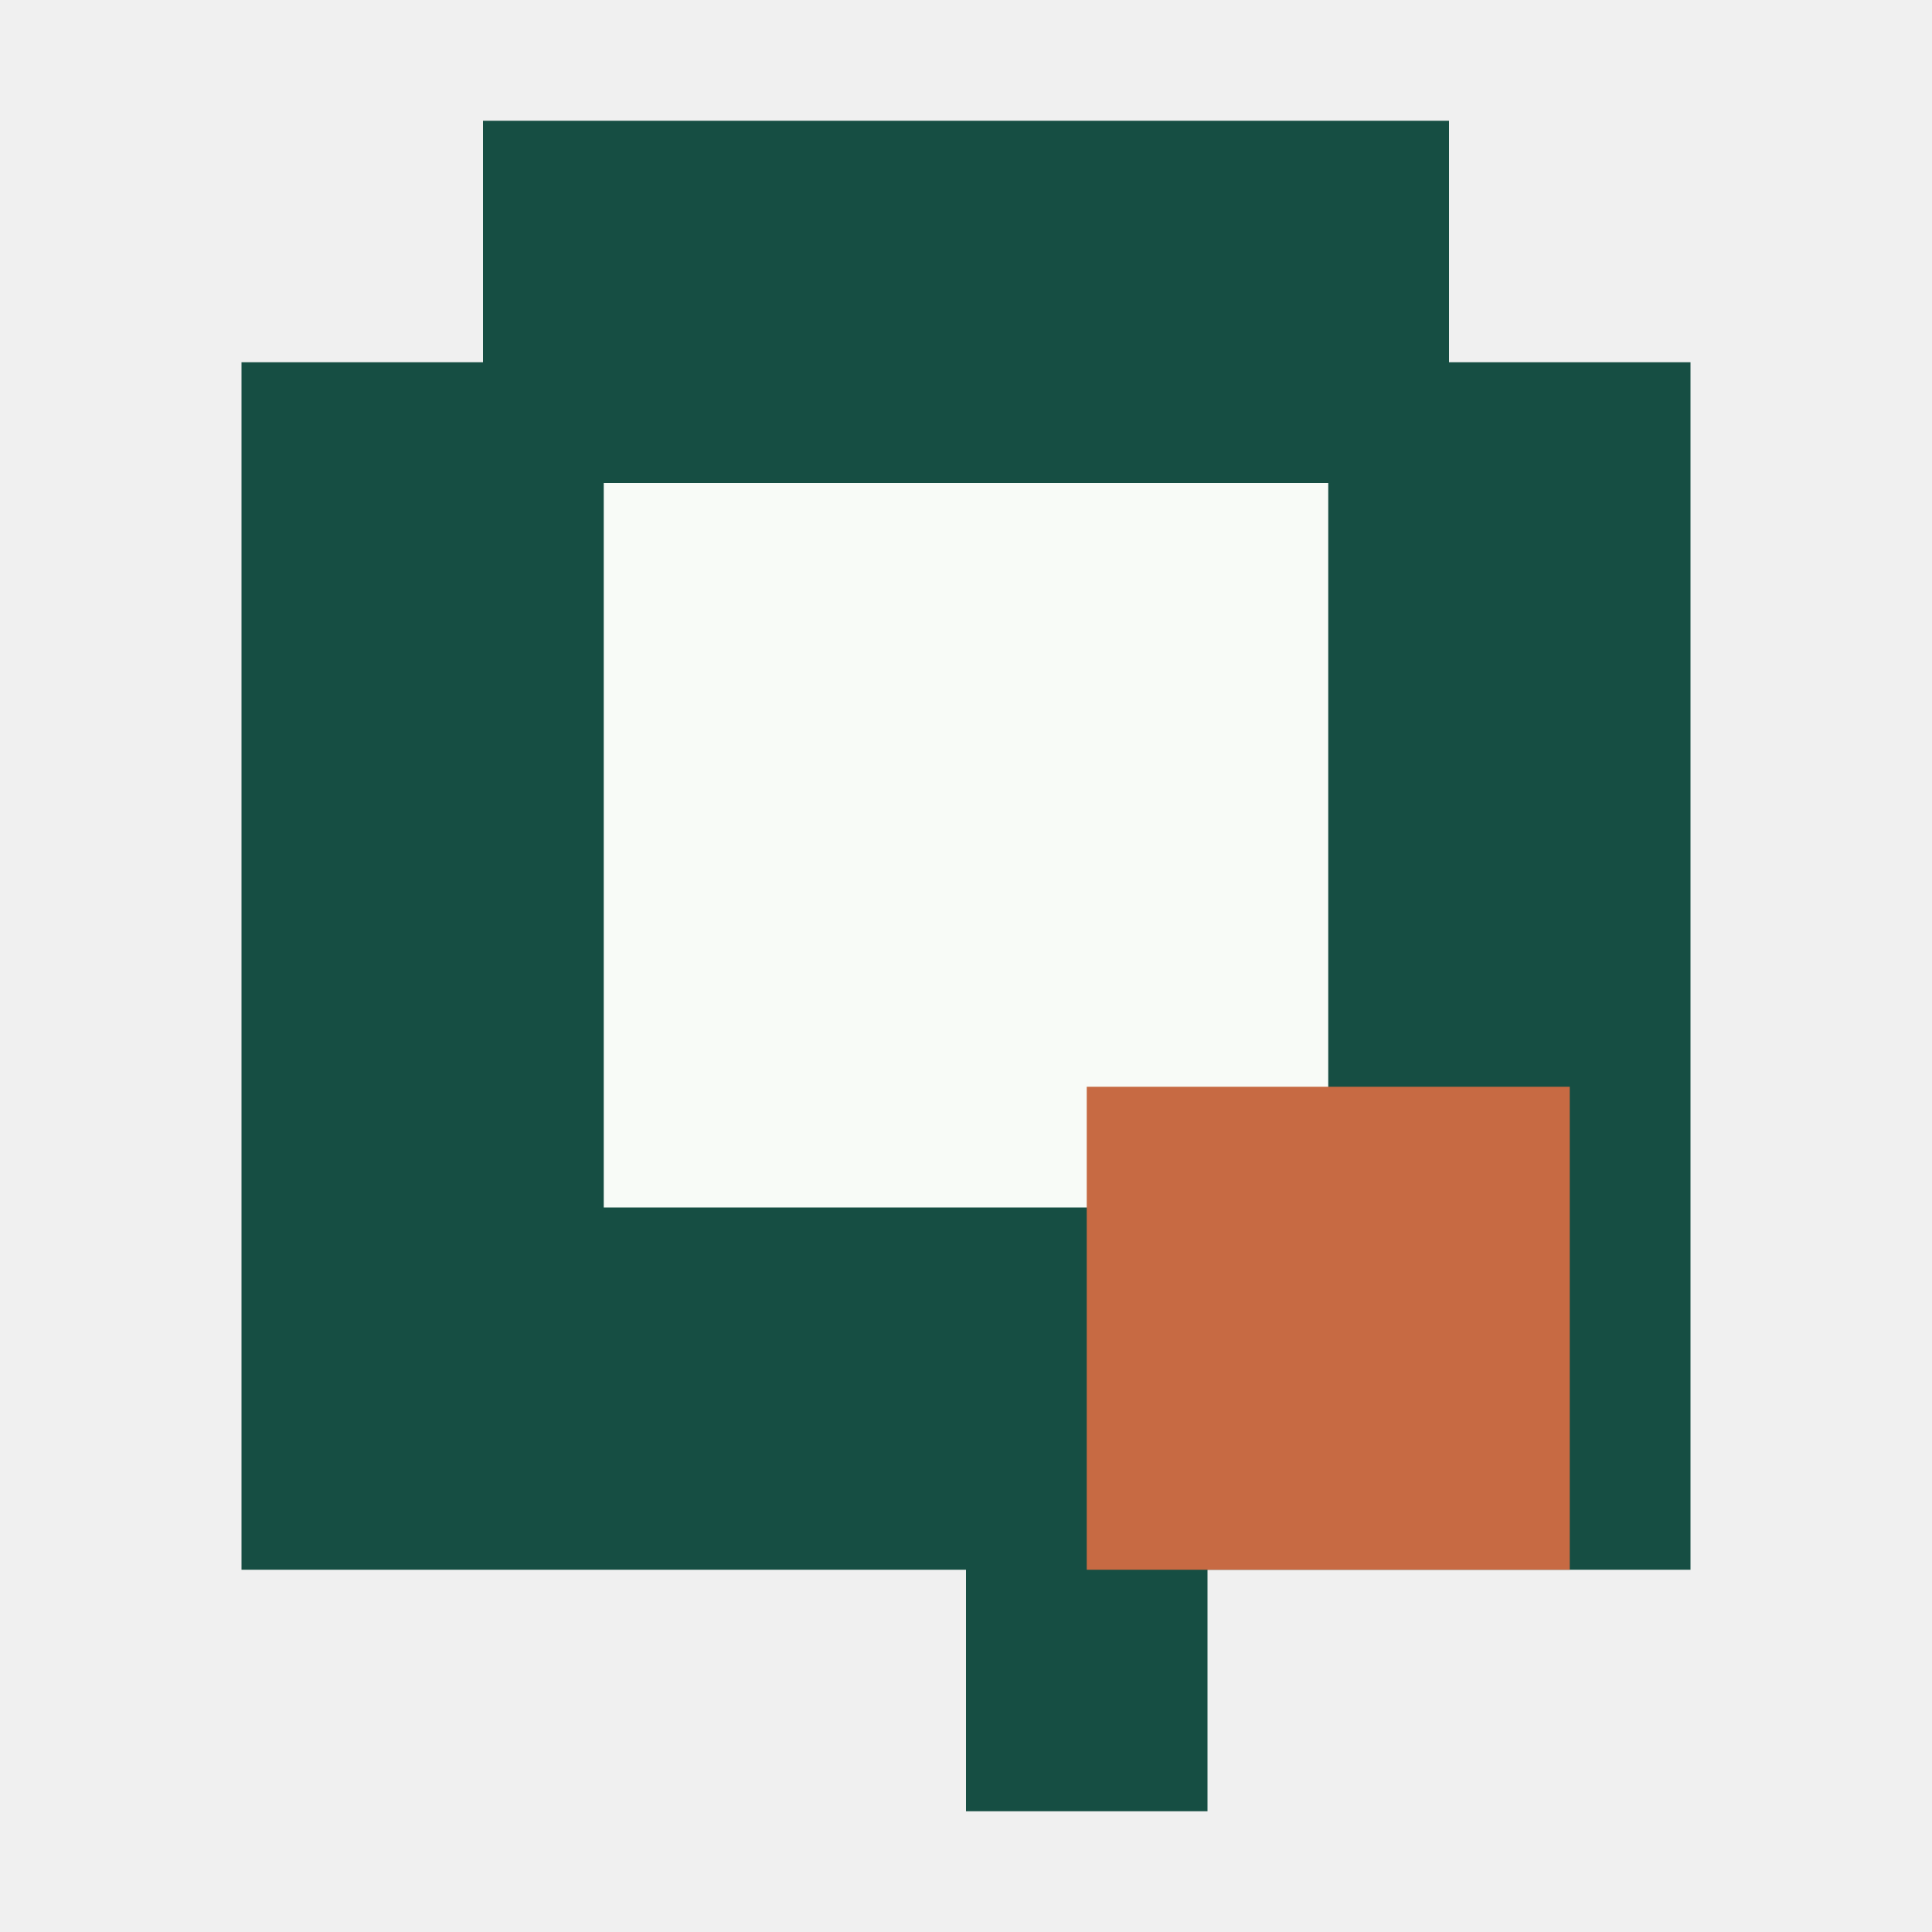
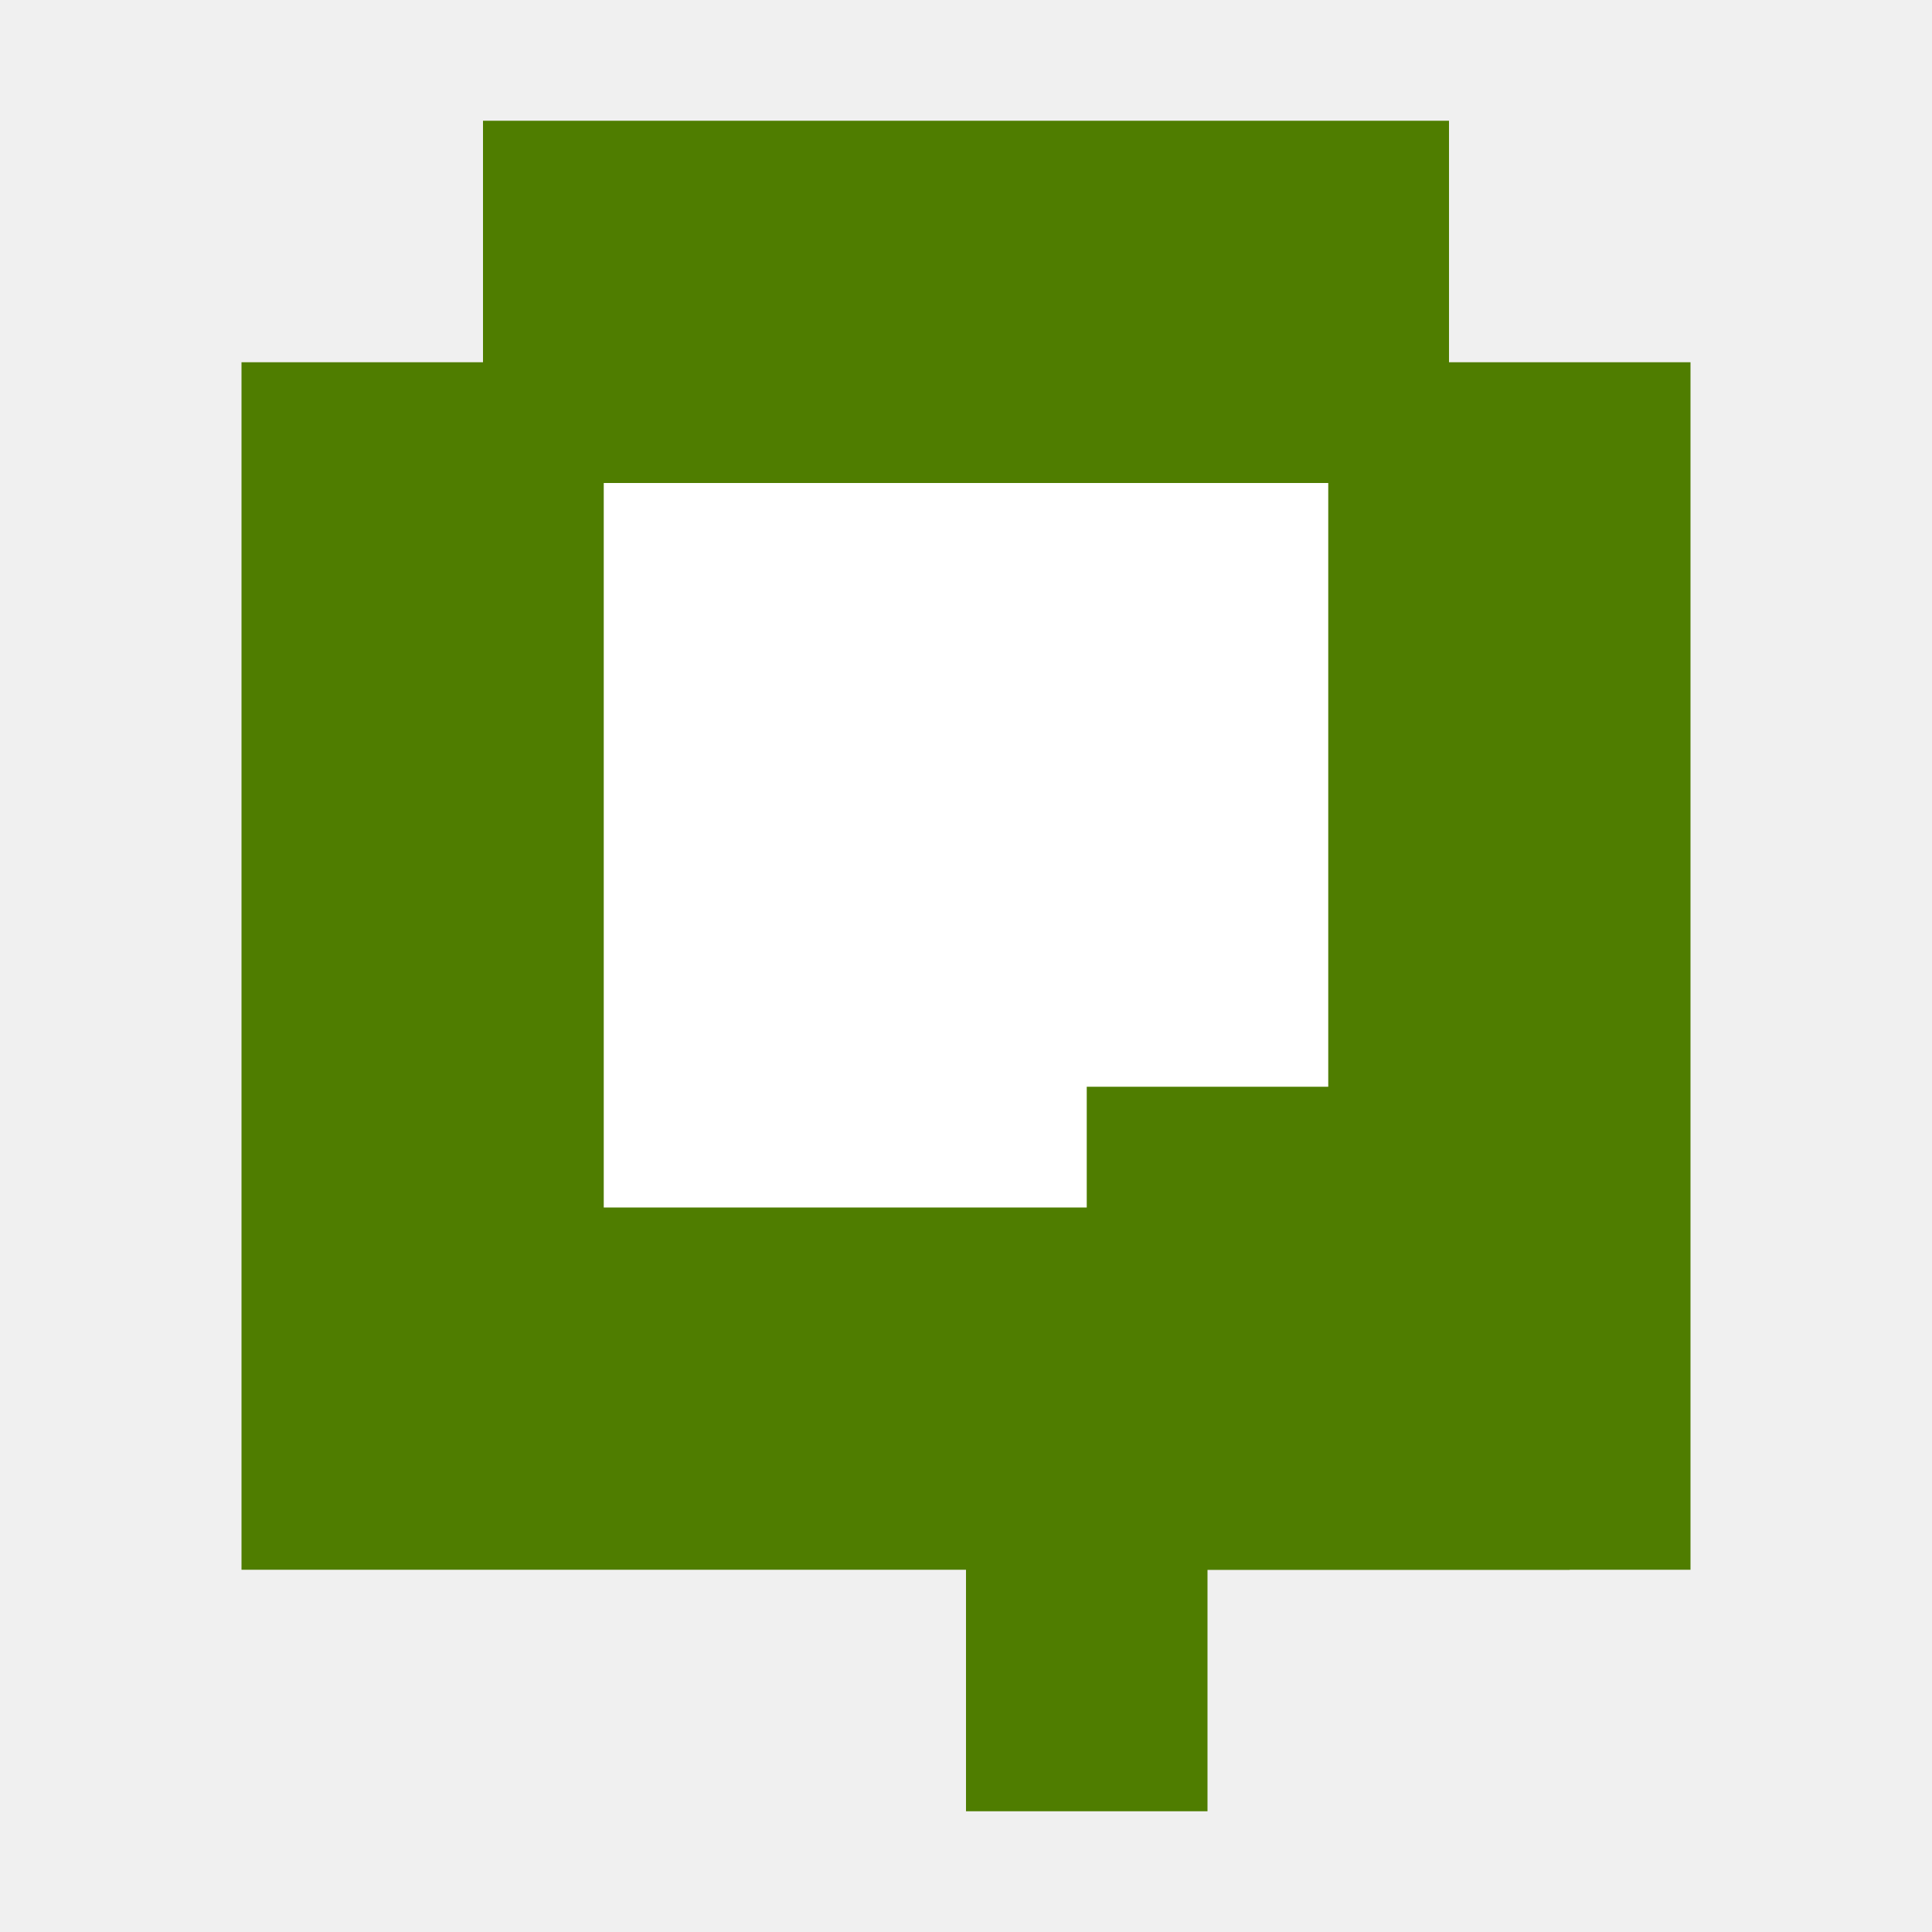
<svg xmlns="http://www.w3.org/2000/svg" viewBox="0 0 32 32">
-   <path fill="#164e43" d="M8 2h16v4h4v20h-8v4h-4v-4H4V6h4z" />
-   <path fill="#f8fbf7" d="M10 8h12v12H10z" />
-   <path fill="#c76a43" d="M18 18h8v8h-8z" />
+   <path fill="#4f7d00" d="M8 2h16v4h4v20h-8v4h-4v-4H4V6h4z" />
+   <path fill="#ffffff" d="M10 8h12v12H10z" />
+   <path fill="#4f7d00" d="M18 18h8v8h-8z" />
</svg>
